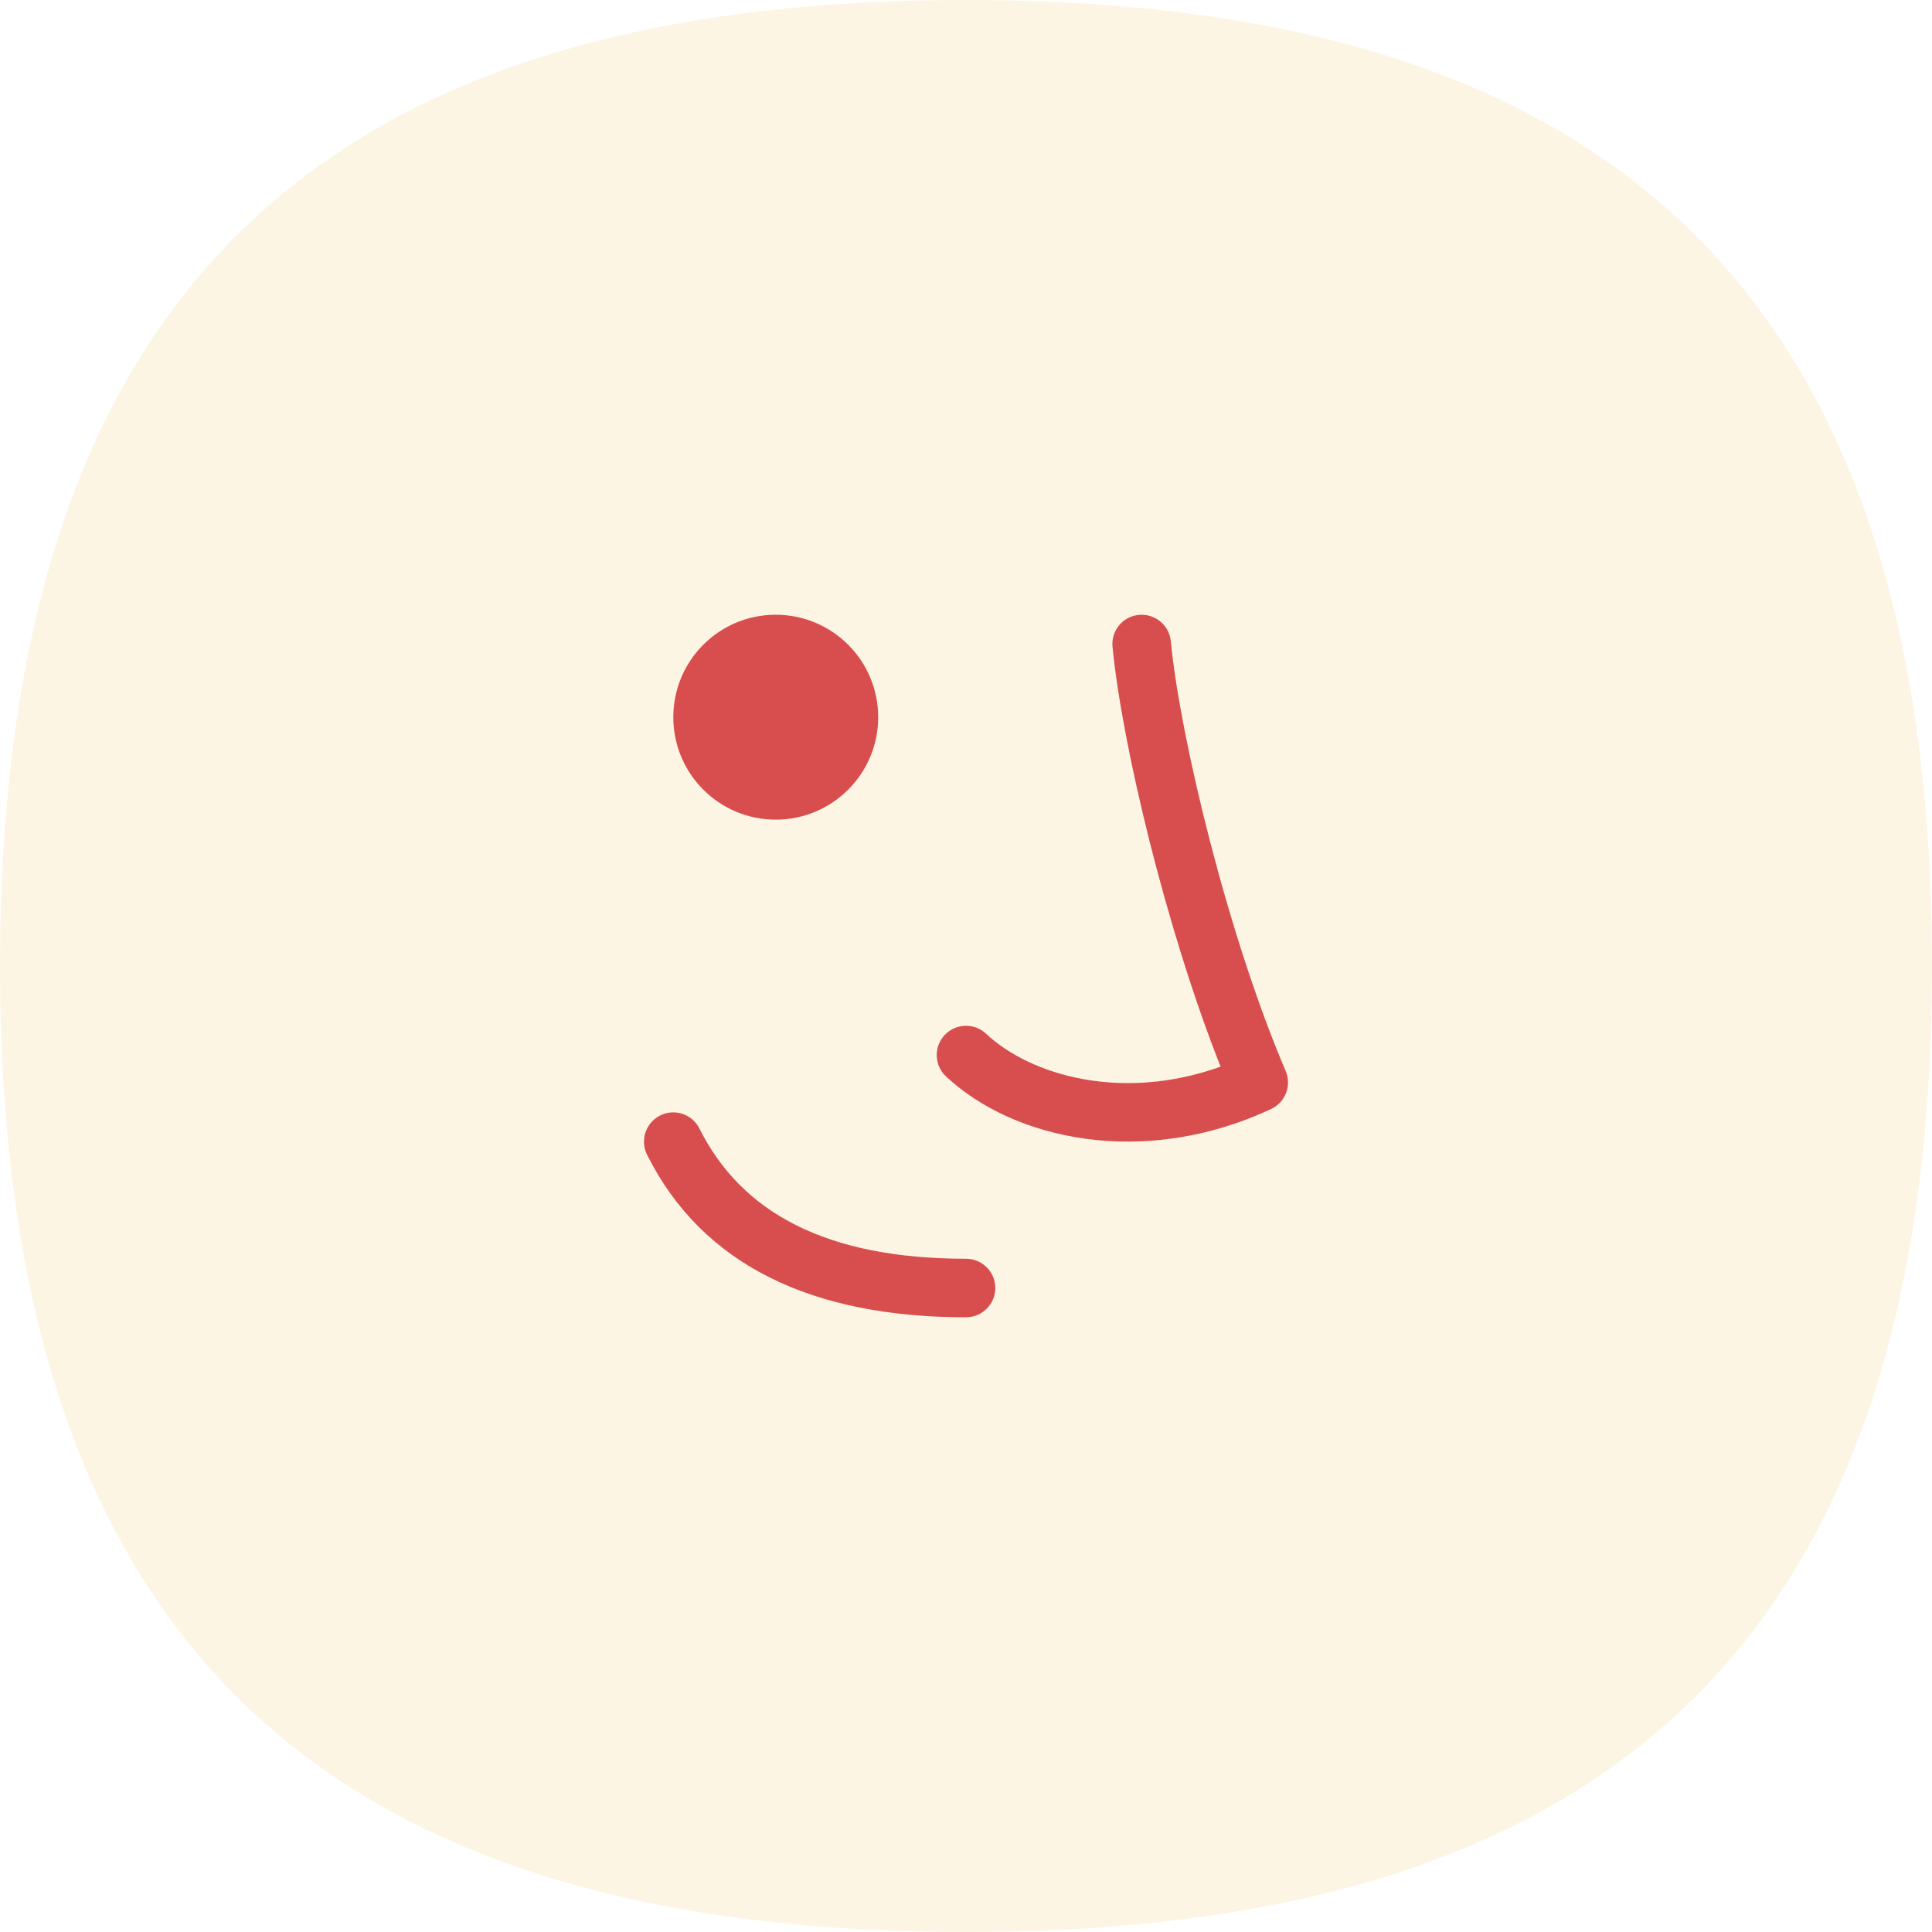
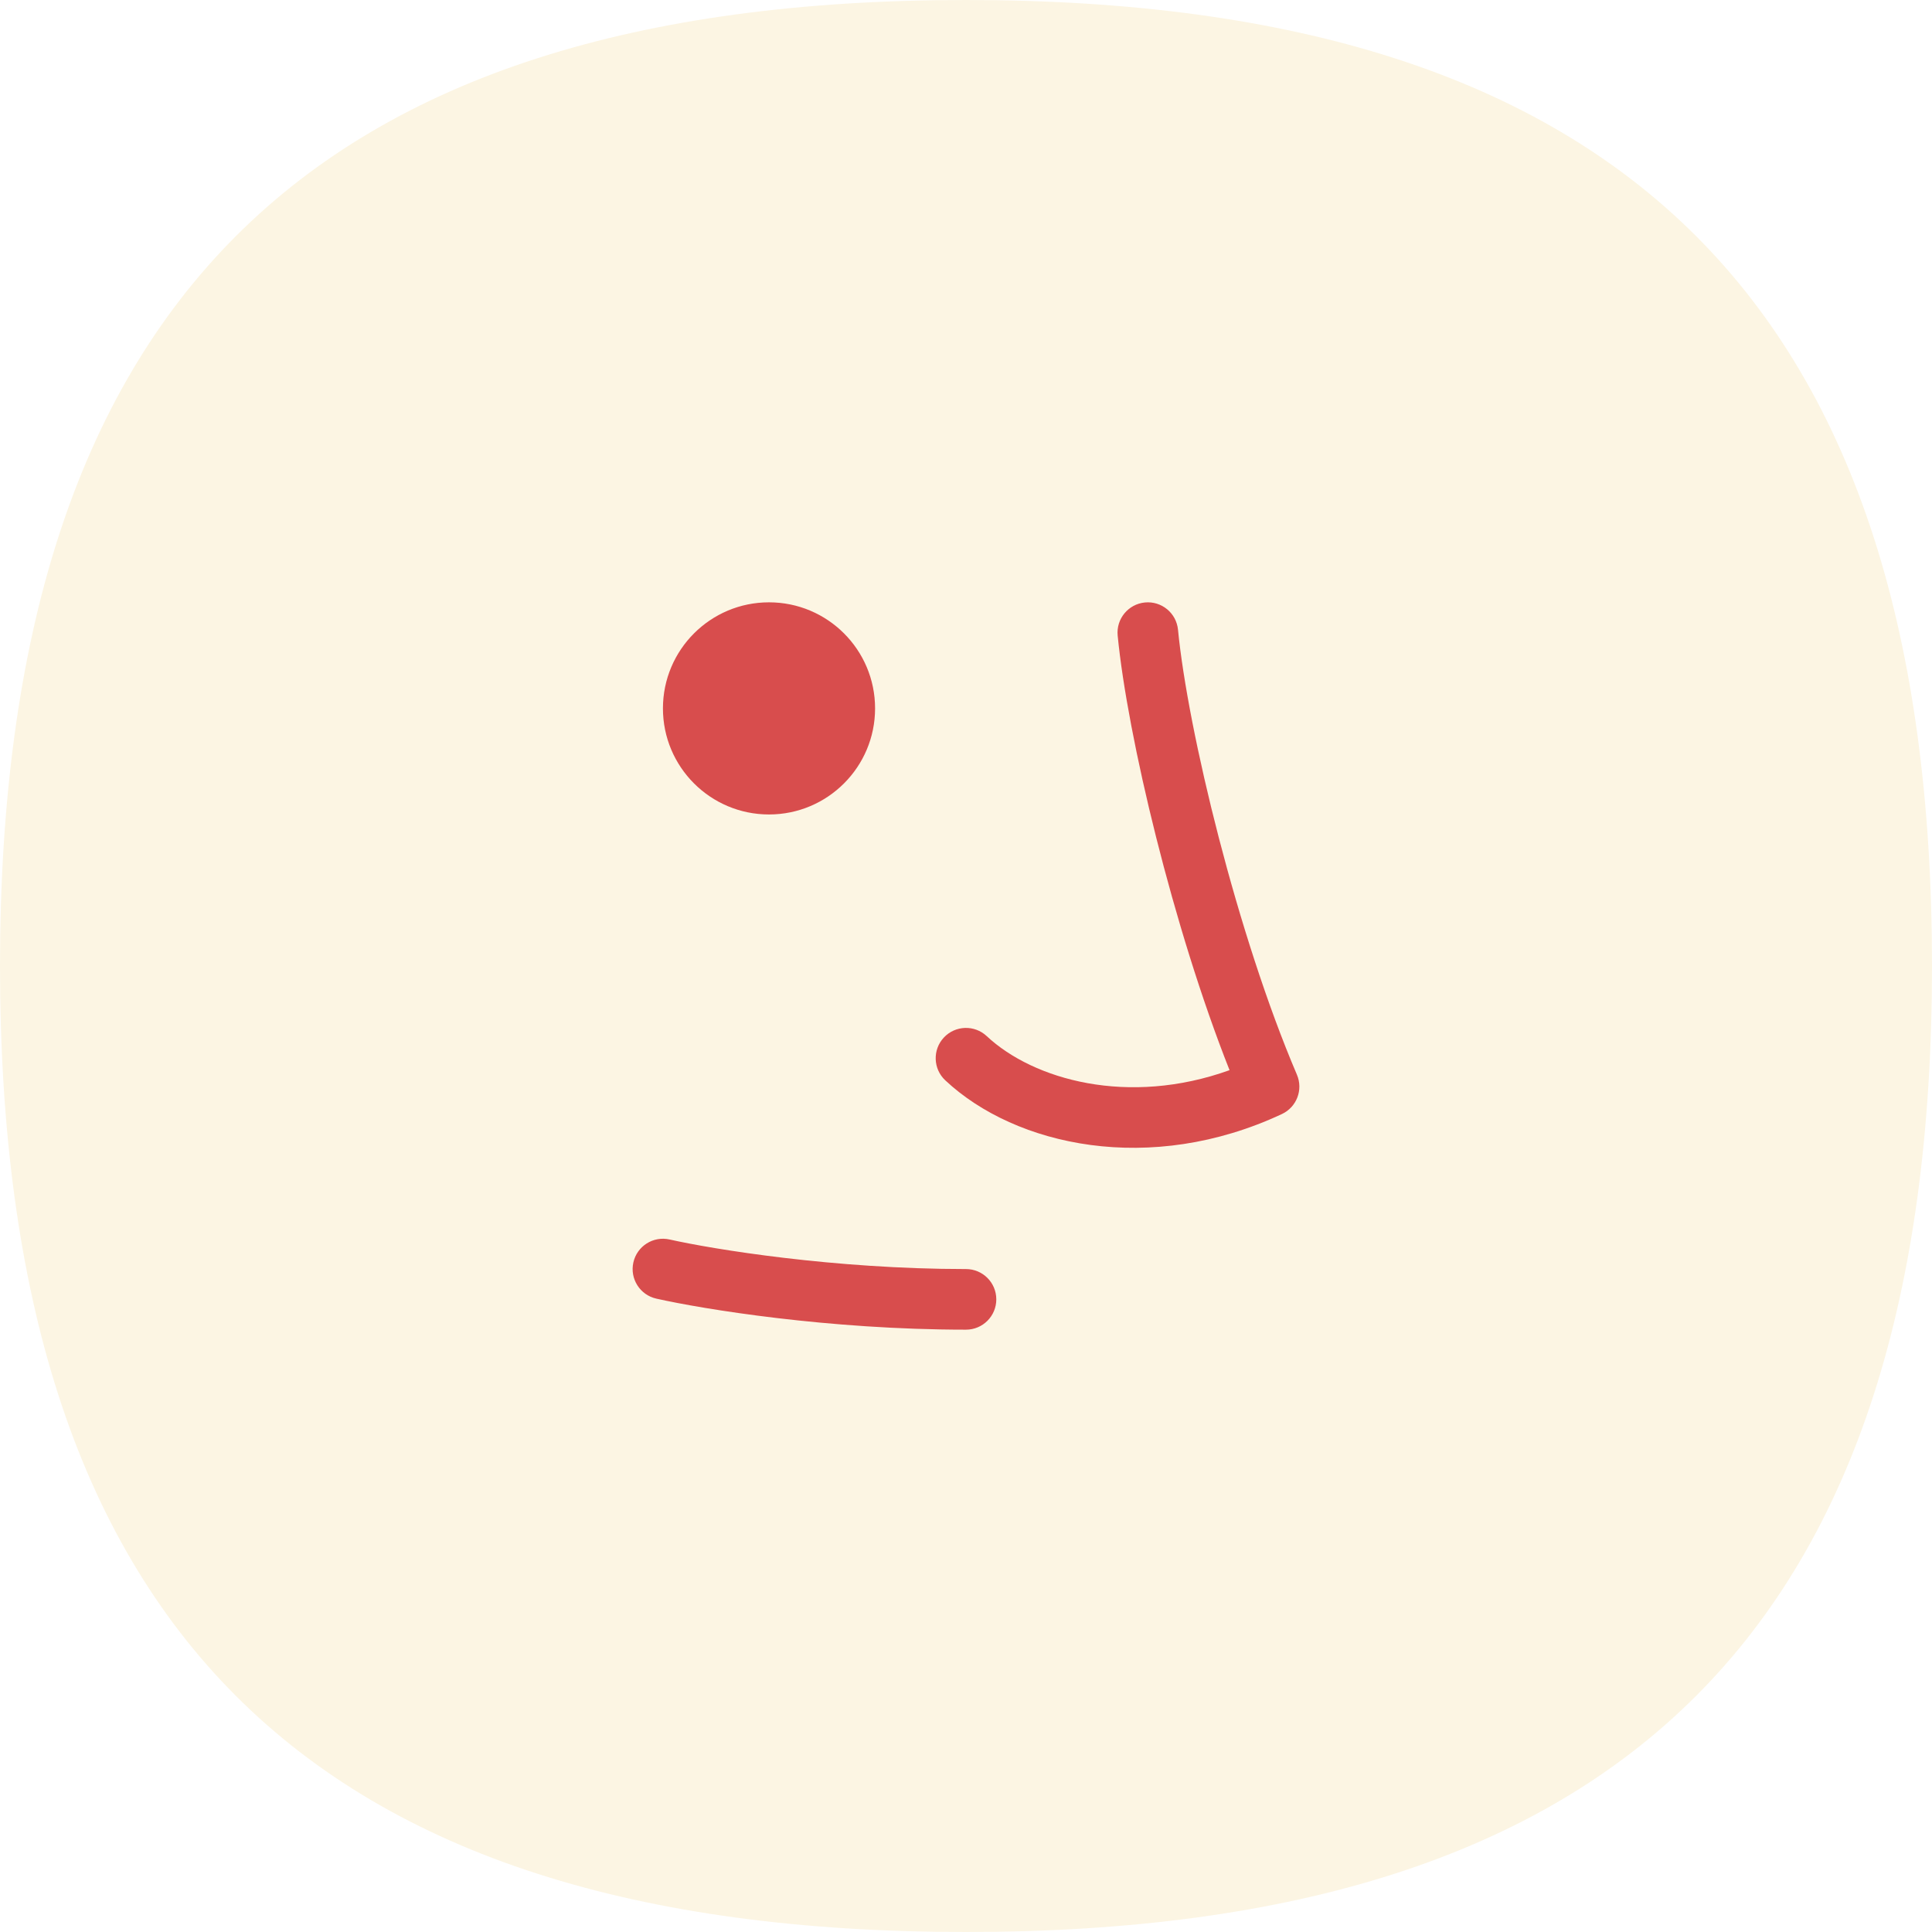
- <svg xmlns="http://www.w3.org/2000/svg" width="44" height="44" viewBox="0 0 44 44" fill="none">
-   <path d="M22 0C37 0 44 7 44 22C44 37 37 44 22 44C7 44 0 37 0 22C0 7 7 0 22 0Z" fill="#FCF5E3" />
-   <path d="M15.035 25.404C15.364 25.239 15.765 25.373 15.929 25.702C16.889 27.62 18.819 28.667 22 28.667C22.368 28.667 22.667 28.965 22.667 29.334C22.667 29.702 22.368 30 22 30C18.515 30 16 28.824 14.737 26.299C14.572 25.969 14.706 25.569 15.035 25.404ZM25.935 14.004C26.302 13.968 26.628 14.236 26.664 14.602C26.879 16.82 27.972 21.33 29.28 24.391C29.421 24.722 29.274 25.104 28.949 25.256C26.06 26.609 23.096 25.967 21.545 24.515C21.276 24.264 21.262 23.842 21.513 23.573C21.765 23.304 22.187 23.29 22.456 23.542C23.482 24.502 25.568 25.093 27.798 24.292C26.555 21.153 25.551 16.941 25.337 14.731C25.301 14.365 25.569 14.039 25.935 14.004ZM17.667 14C18.955 14 20 15.045 20 16.334C20 17.622 18.955 18.667 17.667 18.667C16.378 18.667 15.334 17.622 15.334 16.334C15.334 15.045 16.378 14 17.667 14Z" fill="#D84D4D" />
+ <svg xmlns="http://www.w3.org/2000/svg" width="294" height="294" viewBox="0 0 294 294" fill="none">
+   <path d="M147 0C247.227 0 294 46.773 294 147C294 247.227 247.227 294 147 294C46.773 294 0 247.227 0 147C0 46.773 46.773 0 147 0Z" fill="#FCF5E3" />
+   <path d="M96.383 192.105C96.942 189.62 99.41 188.059 101.895 188.618C108.44 190.091 126.887 193.117 147 193.117C149.547 193.117 151.611 195.182 151.611 197.729C151.611 200.276 149.547 202.34 147 202.341C126.12 202.341 106.989 199.219 99.869 197.617C97.385 197.058 95.824 194.59 96.383 192.105ZM174.225 91.68C176.76 91.434 179.014 93.289 179.261 95.824C180.75 111.163 188.312 142.366 197.358 163.54C198.335 165.826 197.324 168.474 195.072 169.528C175.084 178.885 154.577 174.446 143.848 164.4C141.989 162.66 141.892 159.741 143.633 157.882C145.374 156.022 148.292 155.927 150.151 157.668C157.249 164.313 171.681 168.395 187.104 162.851C178.508 141.141 171.564 112.001 170.08 96.716C169.834 94.181 171.69 91.927 174.225 91.68ZM117.023 91.658C125.938 91.658 133.164 98.885 133.164 107.8C133.164 116.714 125.938 123.941 117.023 123.941C108.109 123.941 100.882 116.714 100.882 107.8C100.882 98.885 108.109 91.658 117.023 91.658Z" fill="#D84D4D" />
</svg>
